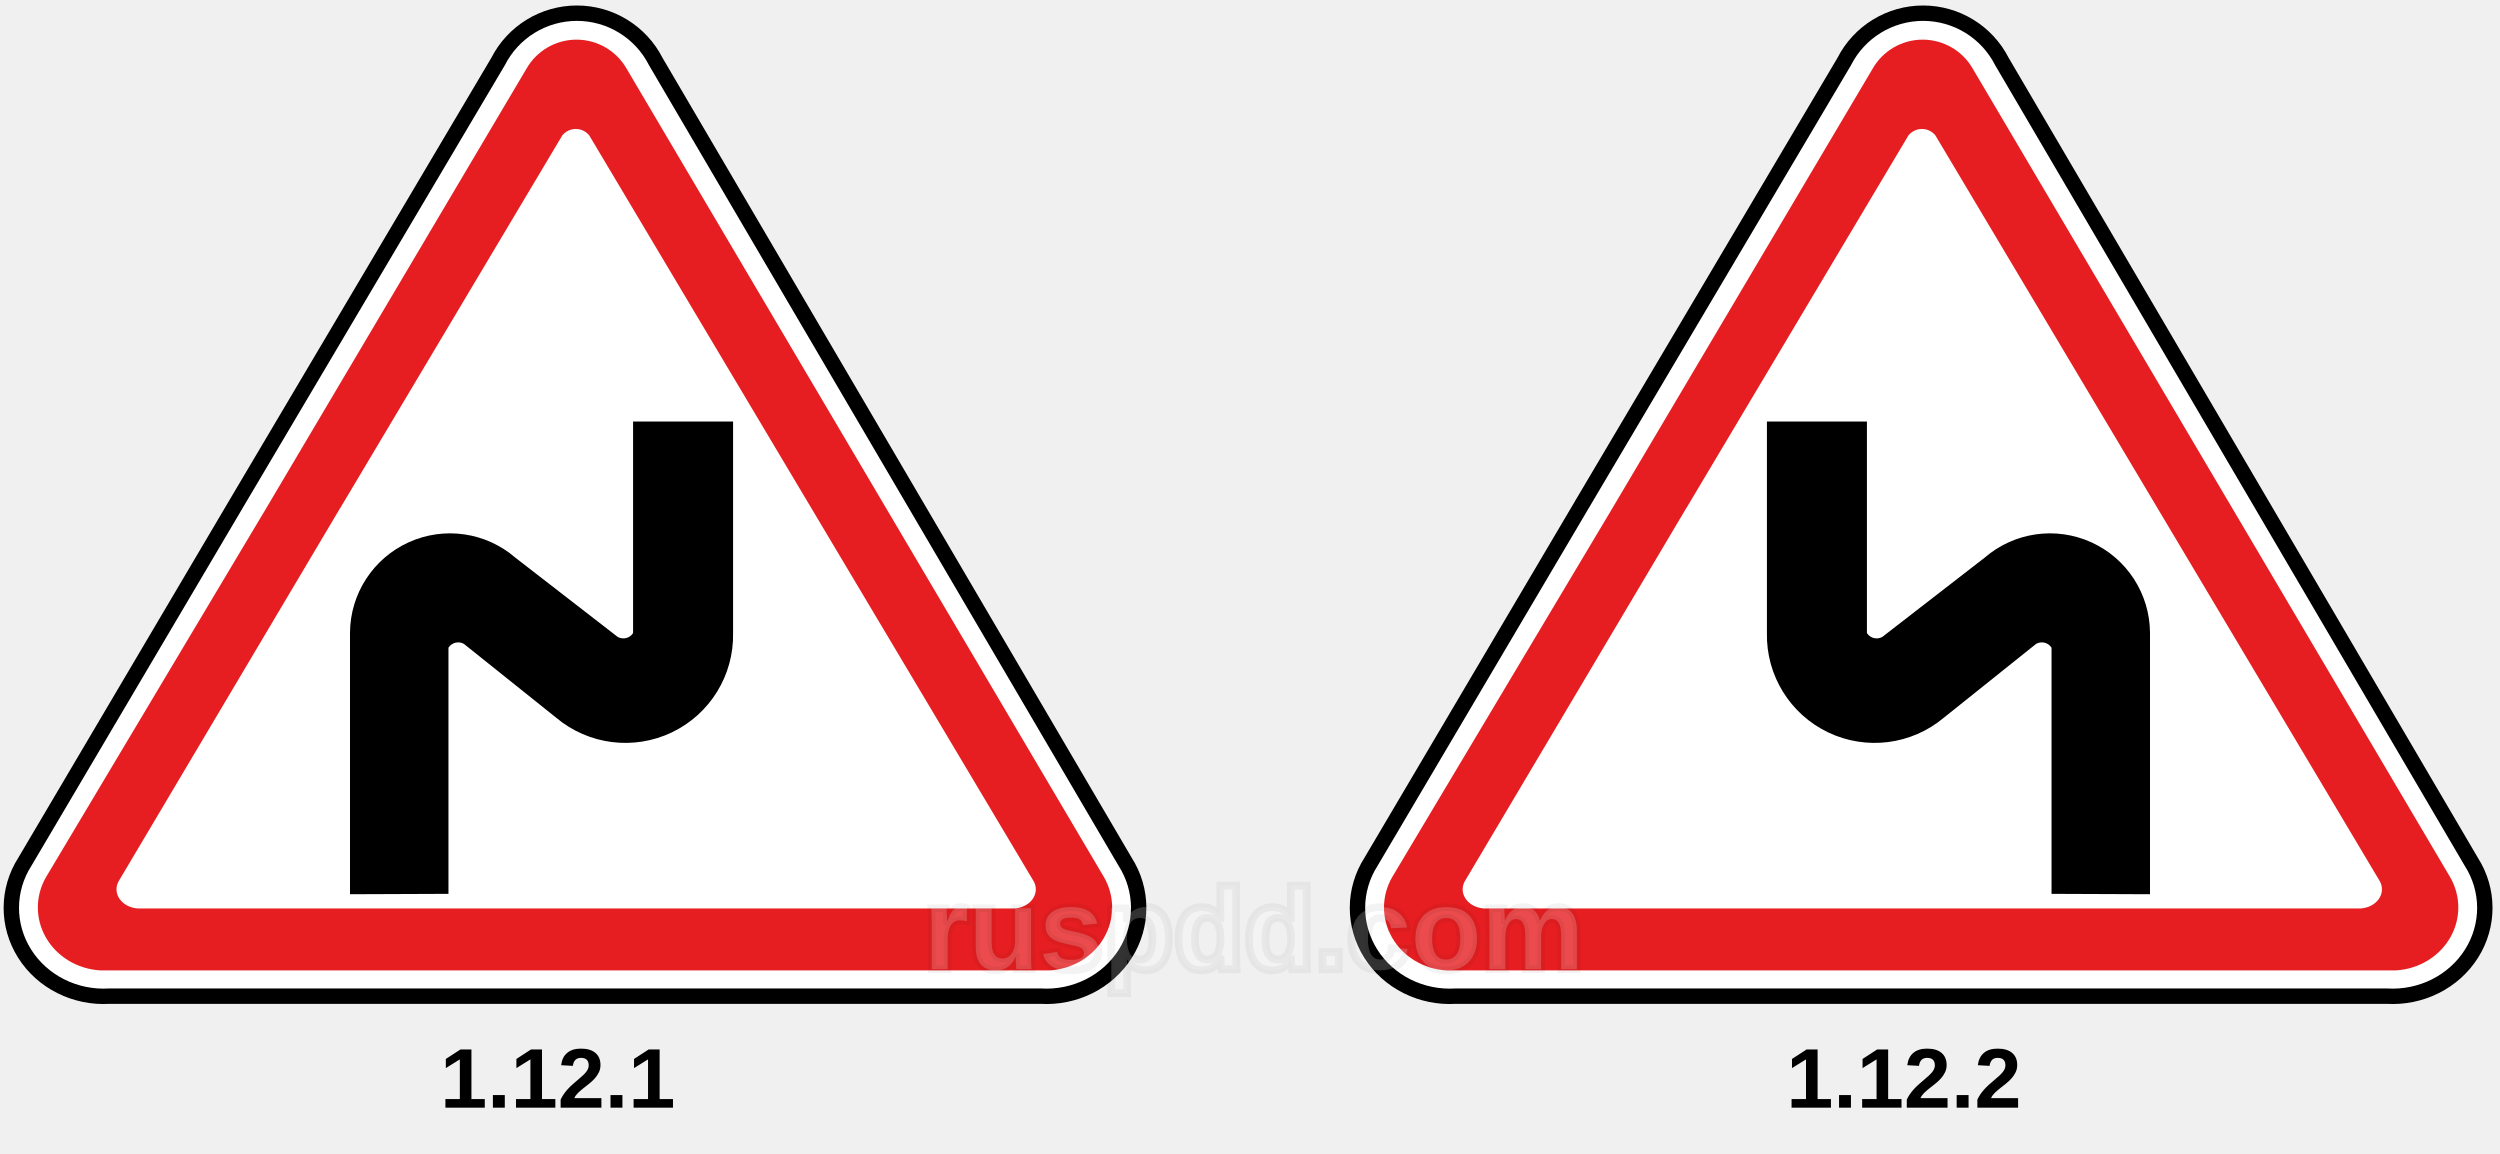
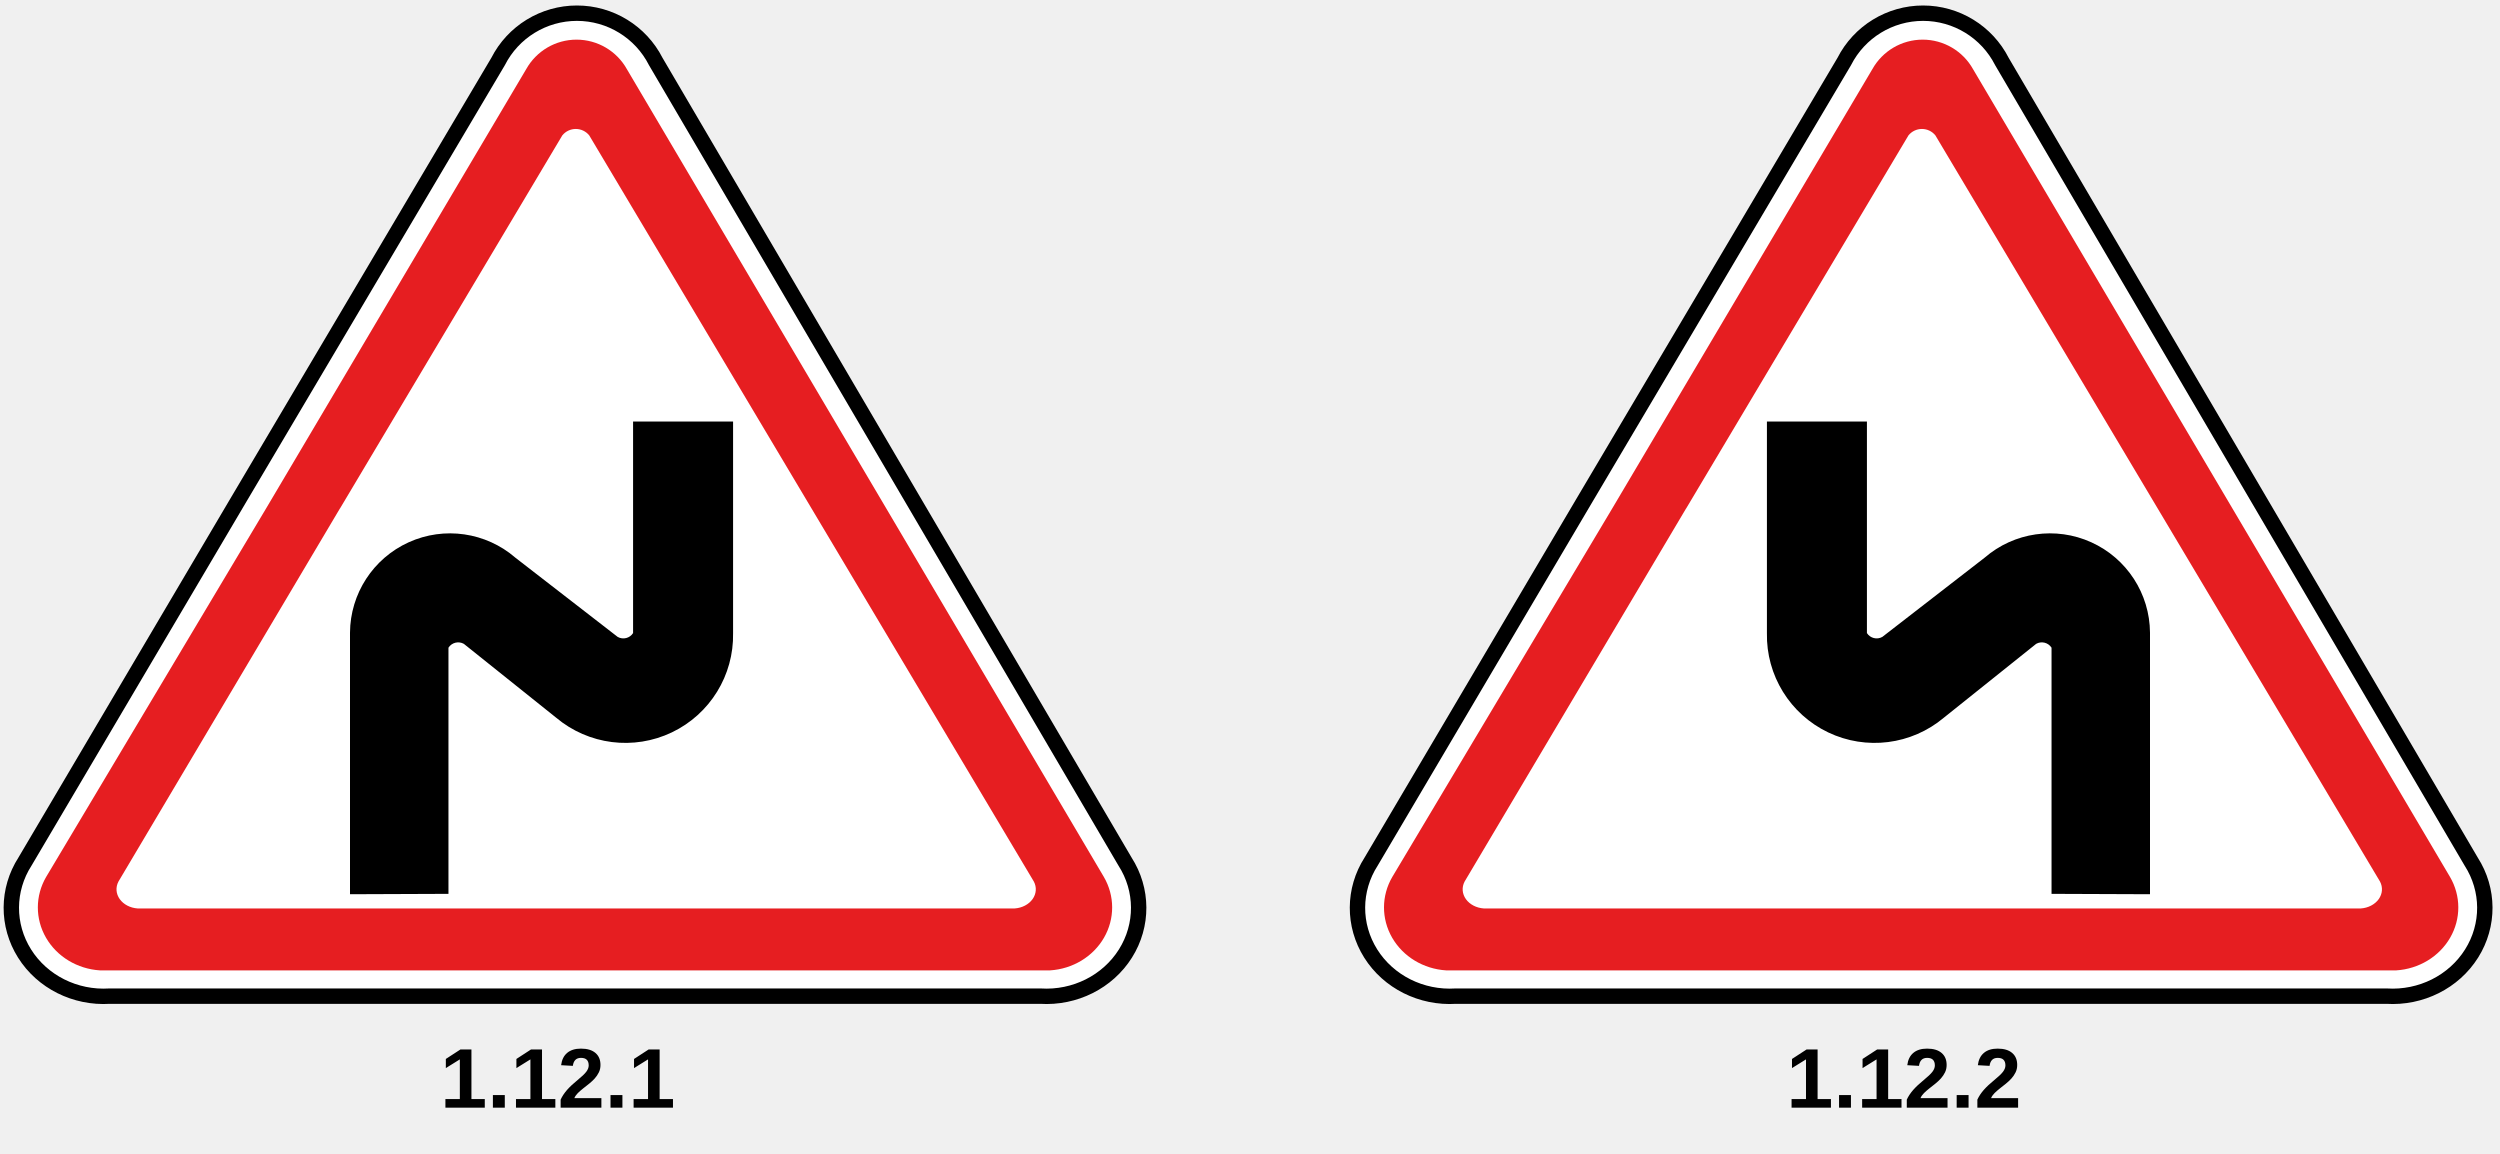
<svg xmlns="http://www.w3.org/2000/svg" xmlns:xlink="http://www.w3.org/1999/xlink" width="650px" height="300px" version="1.1">
  <g id="t">
    <path fill="#fff" stroke="#000" stroke-width="4" d="M 62 130 l 67.5 -114 a 23 23 0 0 1 41 0 l 122 208 a 24 23 0 0 1 -22 35 h -242 a 24 23 0 0 1 -22 -35 z" />
    <path fill="#e61e21" d="M 69.3 132 l 67.5 -114 a 15 15 0 0 1 26.2 0 l 124 210 a 17.3 16.4 0 0 1 -14 24.3 h -247 a 17.3 16.4 0 0 1 -14 -24.3 l 57.3 -96 h 19.2 l -57.7 97.2 a 6 5 0 0 0 5 7 h 228 a 6 5 0 0 0 5 -7 l -115.6 -194 a 4.5 4.5 0 0 0 -7 0 l -57.8 97 z" />
  </g>
  <use xlink:href="#t" x="350" />
  <g text-anchor="middle" font-size="22px" font-family="Arial" font-weight="bold">
    <text x="145" y="288">1.12.1</text>
    <text x="495" y="288">1.12.2</text>
  </g>
  <path d="M 91 232.5 v-68 a 26 26 0 0 1 43 -19.5 l 26.6 20.6 a 3 3 0 0 0 4 -1 v-55 h26 v55 a 28 28 0 0 1 -46 22 l -24 -19.2 a 3 3 0 0 0 -4 1 v64 z" />
  <path d="M 559 232.5 v-68 a 26 26 0 0 0 -43 -19.5 l -26.6 20.6 a 3 3 0 0 1 -4 -1 v-55 h-26 v55 a 28 28 0 0 0 46 22 l 24 -19.2 a 3 3 0 0 1 4 1 v64 z" />
-   <text x="50%" y="84%" dx="1,1,1,1,1,1,1,1,1,1" fill="white" fill-opacity="20%" stroke-opacity="5%" stroke="black" stroke-width="2" text-anchor="middle" font-size="30px" font-weight="bold" font-family="Arial">ruspdd.com</text>
</svg>
